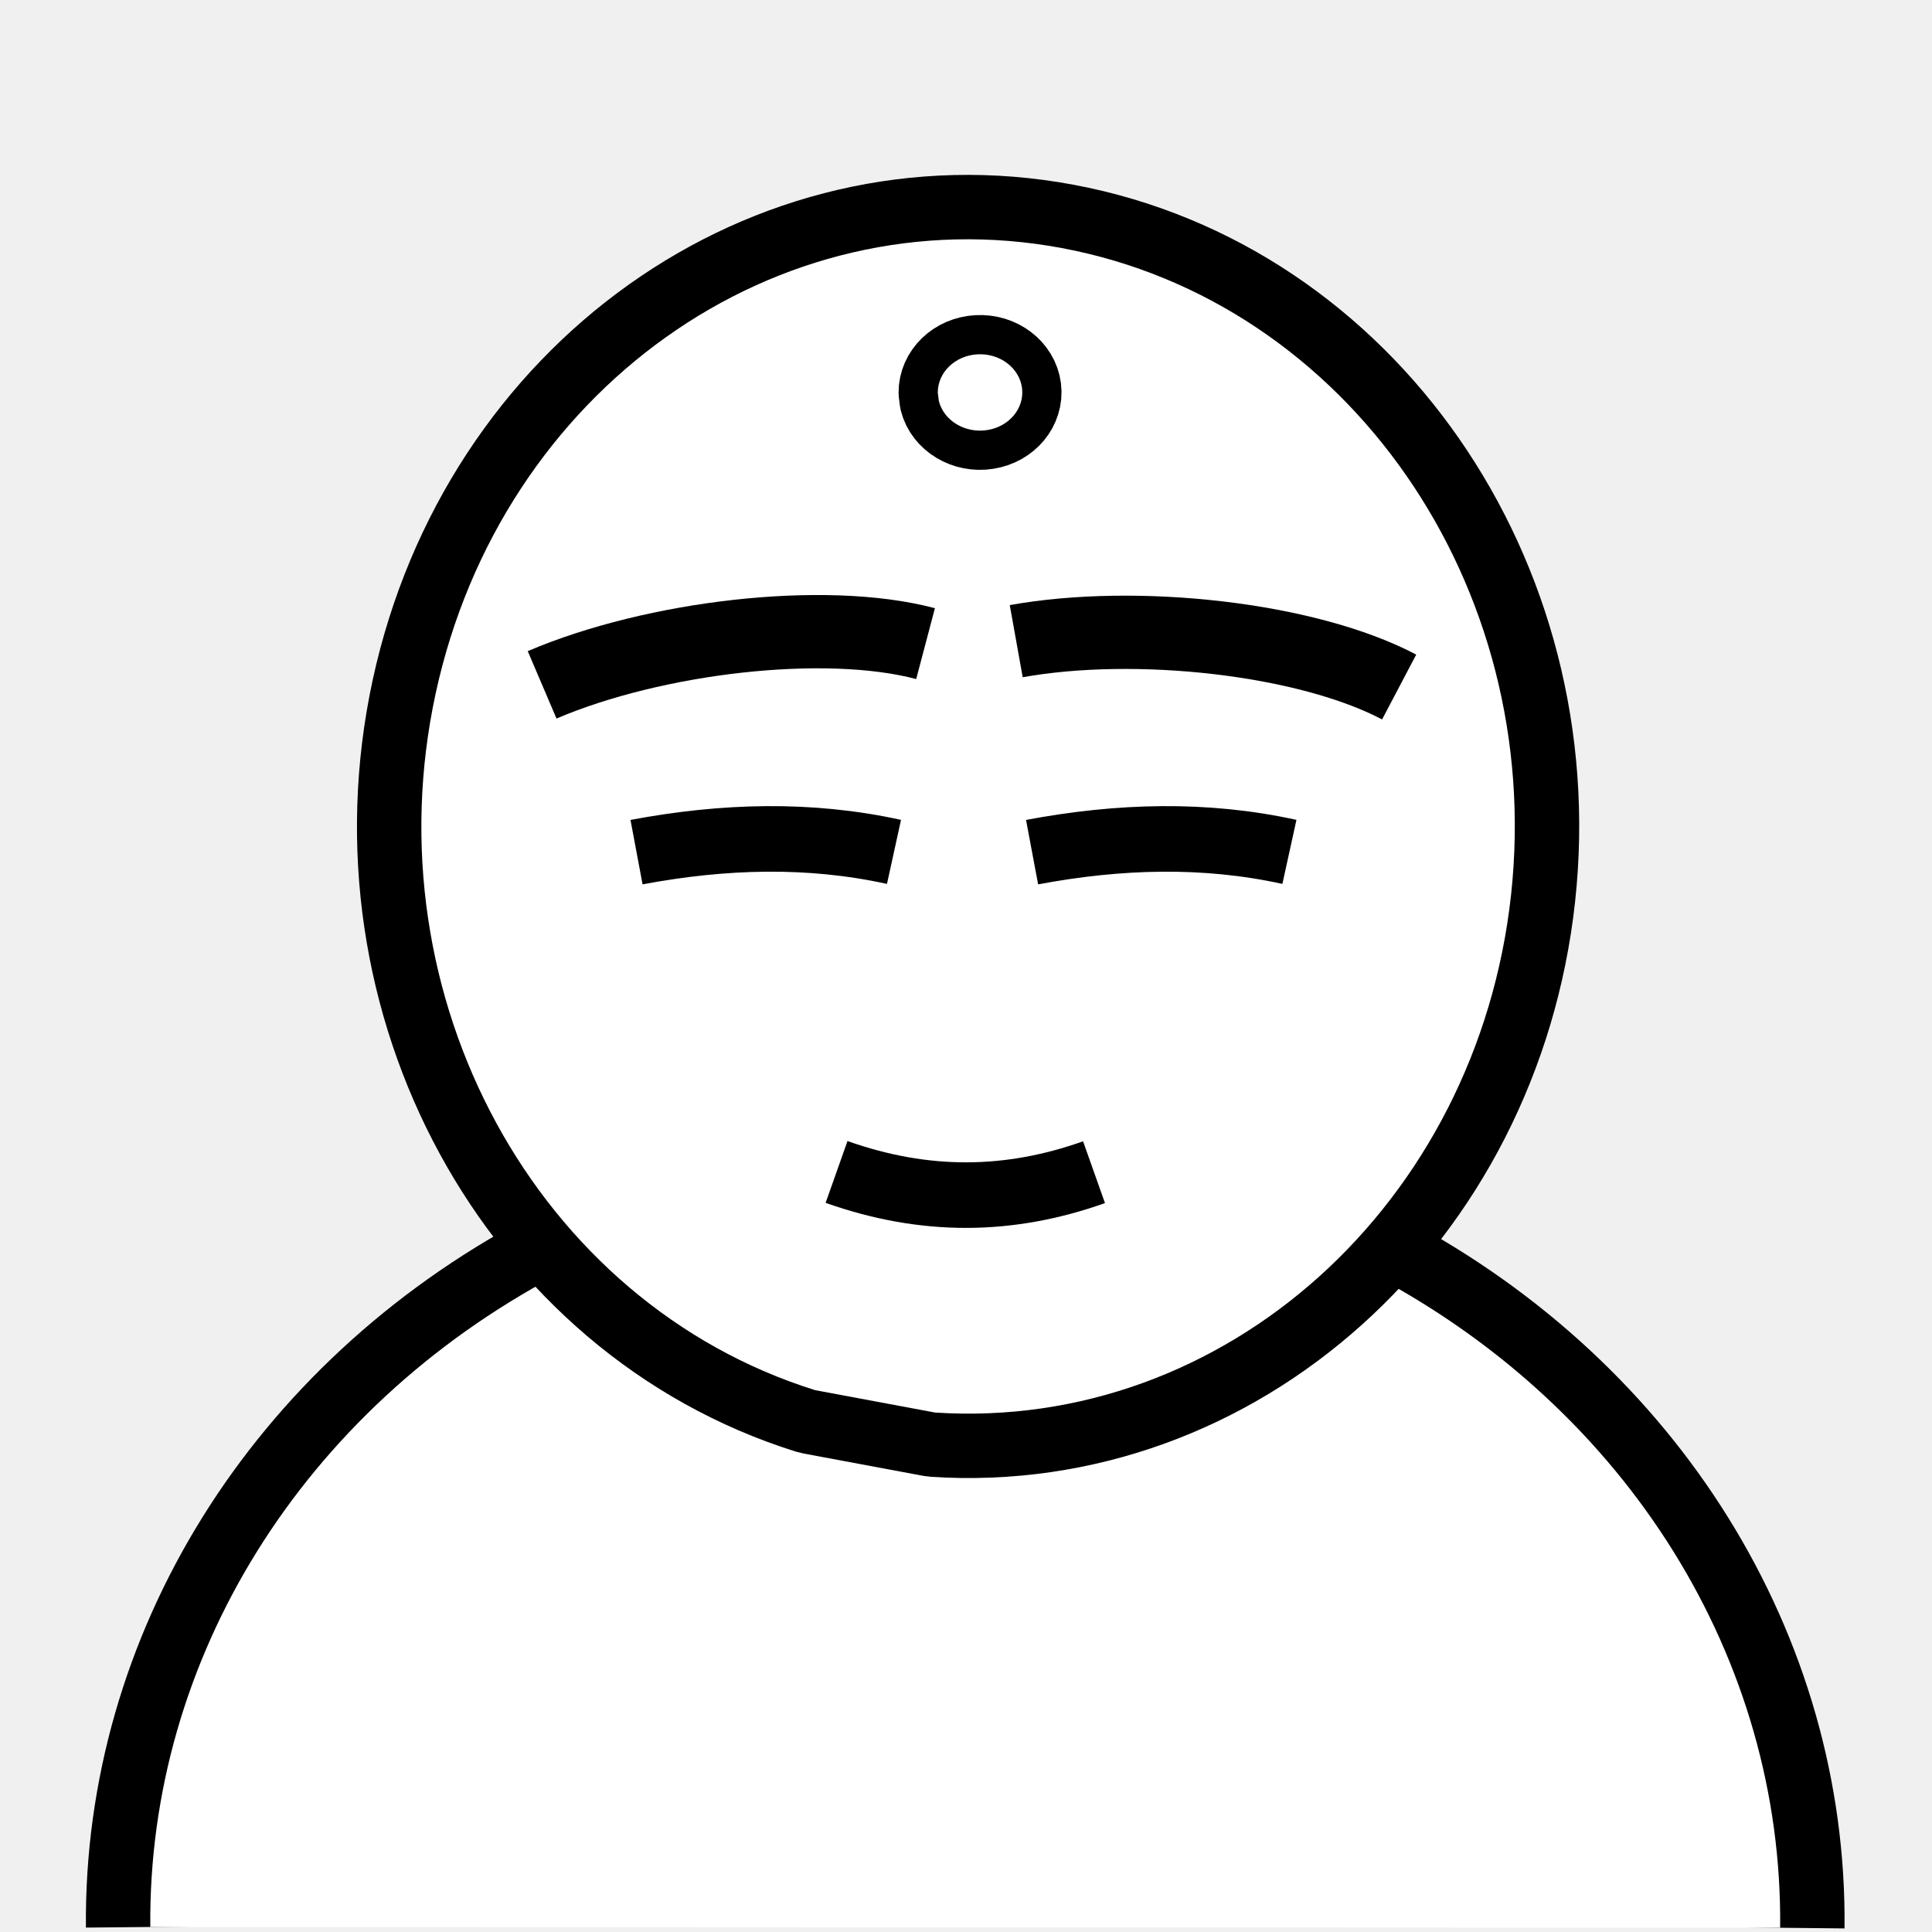
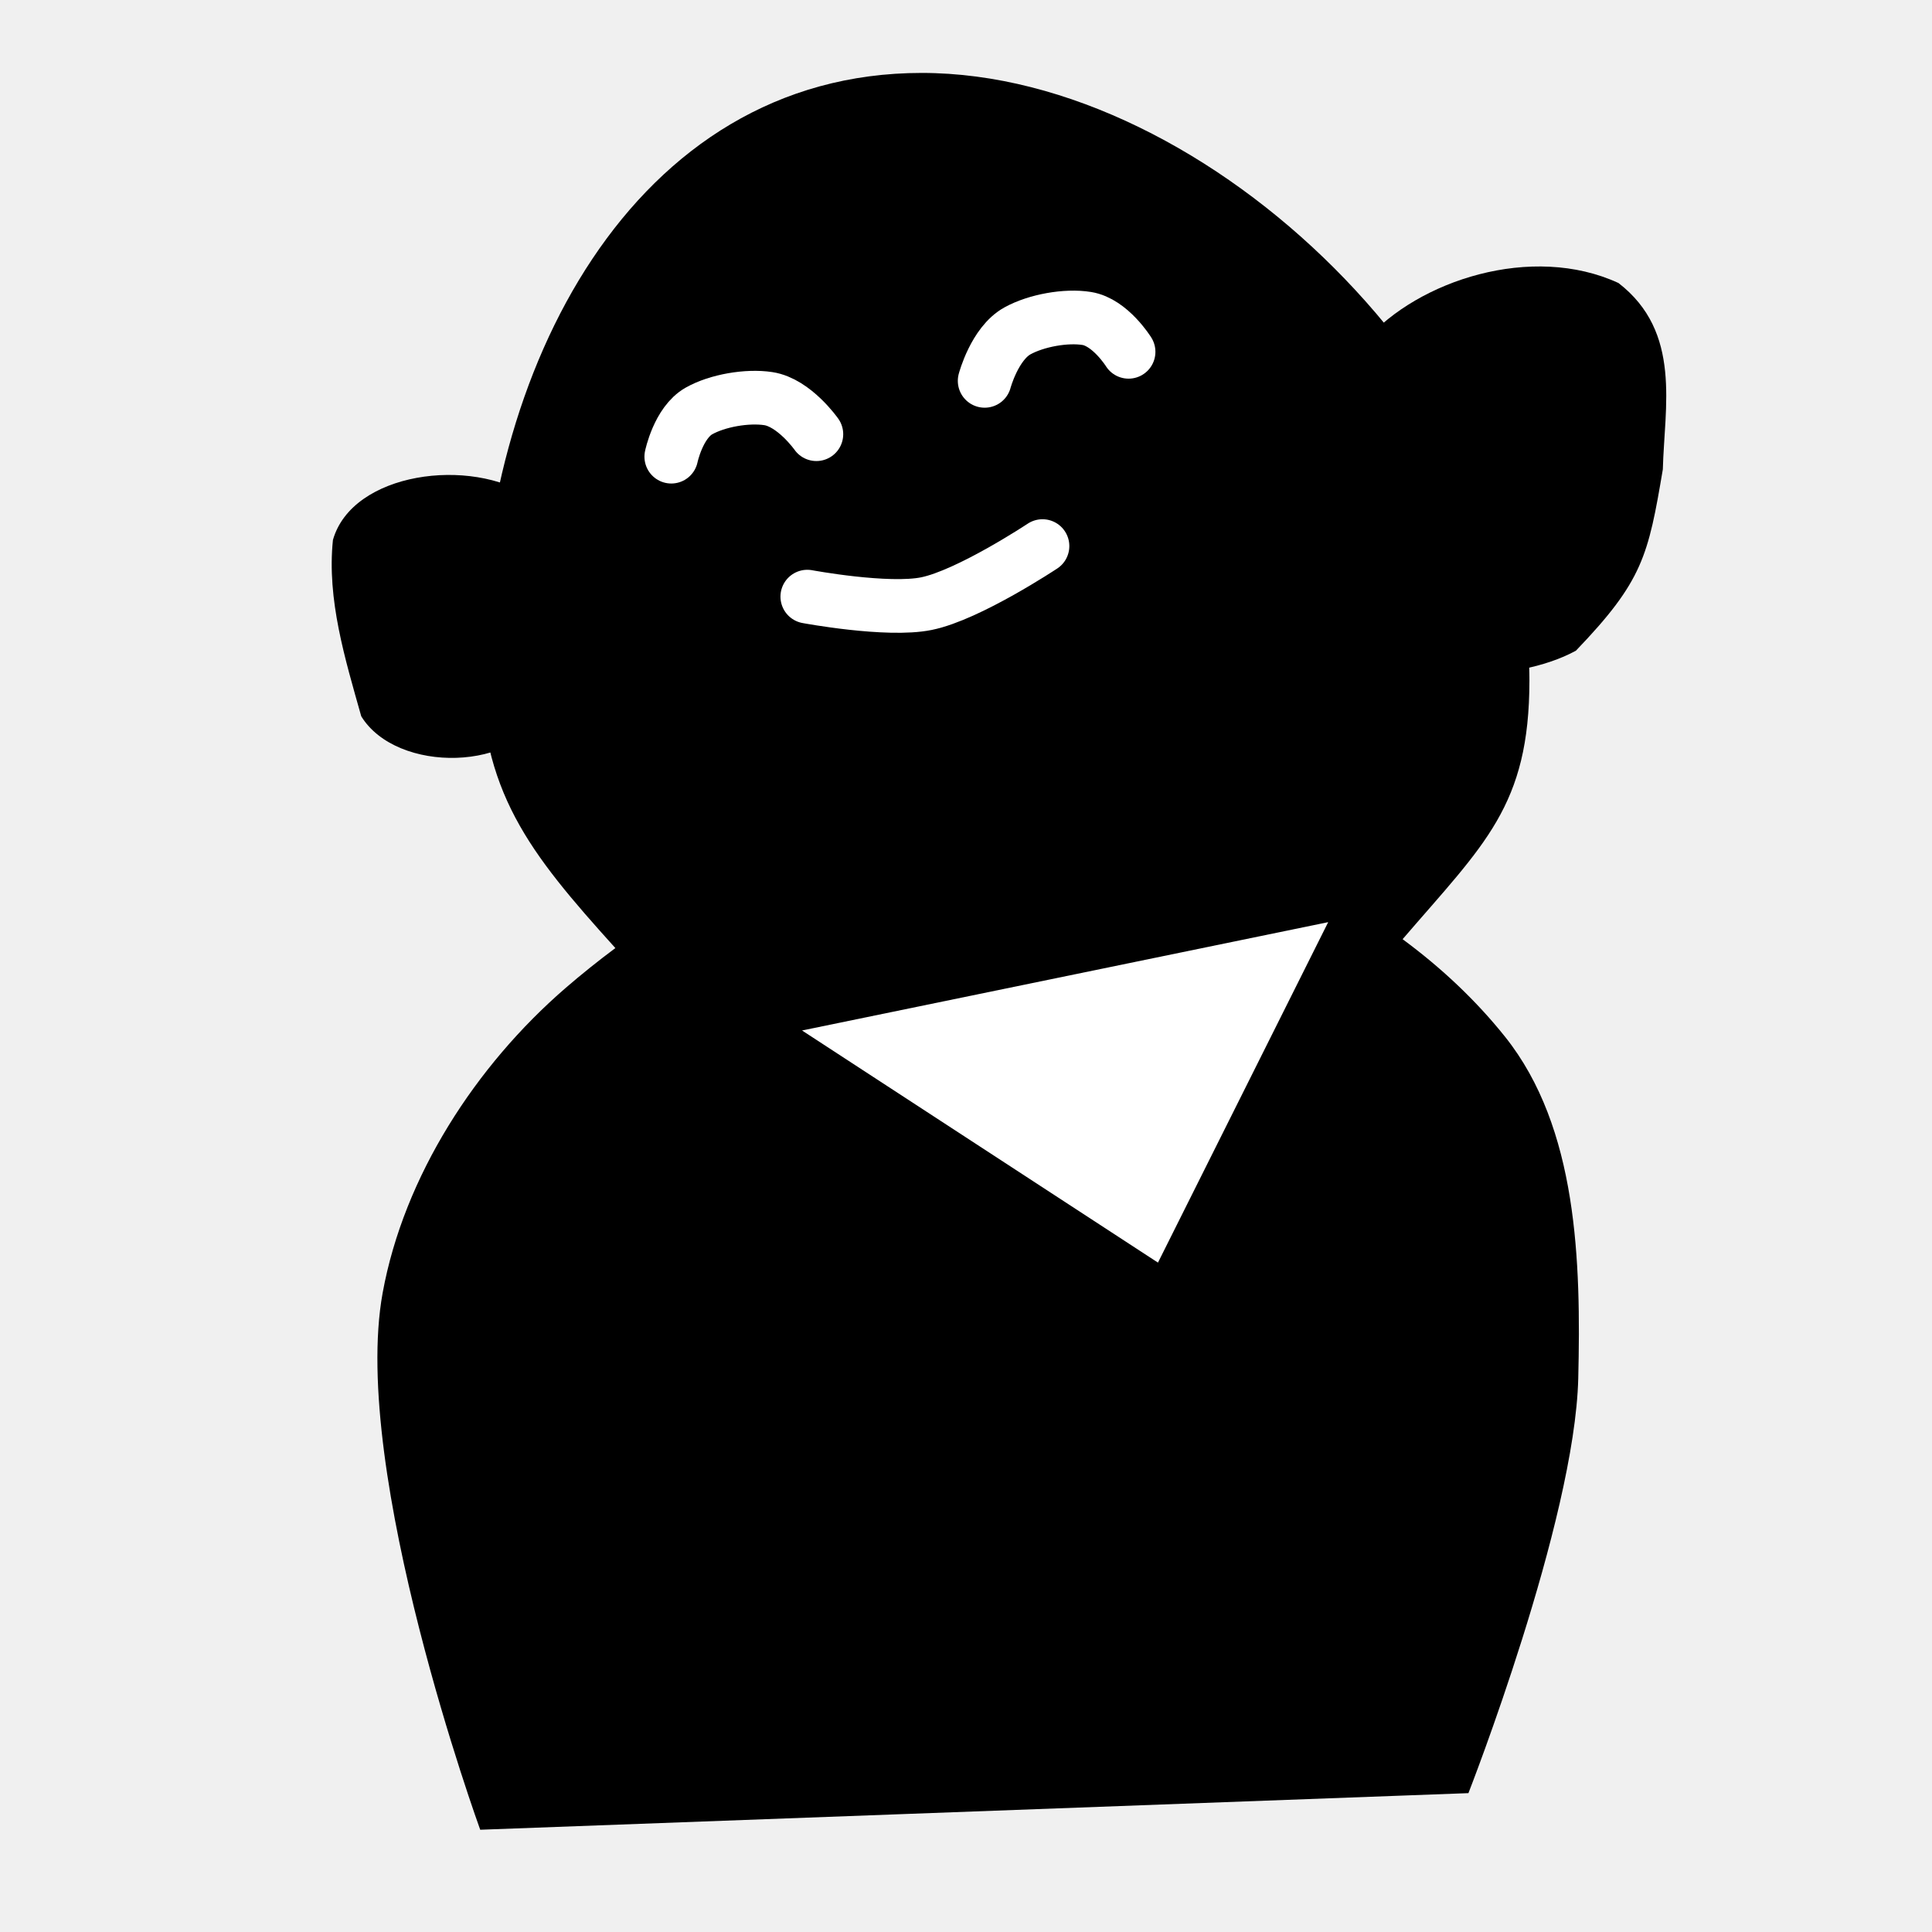
- <svg xmlns="http://www.w3.org/2000/svg" version="1.1" id="water" width="15" height="15" viewBox="0 0 15 15">
-   <defs id="defs7" />
-   <path style="fill:#ffffff;stroke:#000000;stroke-width:1;stroke-linecap:butt;stroke-linejoin:round;stroke-miterlimit:0;stroke-dasharray:none;stroke-dashoffset:0;paint-order:markers stroke fill;stroke-opacity:1;fill-opacity:1" id="path4766" d="m 1.167,14.961 a 6.327,5.791 0 0 1 3.149,-5.058 6.327,5.791 0 0 1 6.361,0.003 6.327,5.791 0 0 1 3.144,5.061" />
-   <path style="fill:#ffffff;fill-opacity:1;stroke:#000000;stroke-width:1;stroke-linecap:square;stroke-miterlimit:0;stroke-dasharray:none;paint-order:markers stroke fill" id="path4558" d="M 6.328,10.793 A 4.244,4.559 0 0 1 3.382,5.386 4.244,4.559 0 0 1 8.244,1.926 4.244,4.559 0 0 1 11.732,6.946 4.244,4.559 0 0 1 7.26,10.967 Z" />
-   <path style="fill:none;stroke:#000000;stroke-width:0.569;stroke-linecap:butt;stroke-linejoin:miter;stroke-miterlimit:4;stroke-dasharray:none;stroke-opacity:1" d="M 4.209,5.317 C 5.078,4.946 6.399,4.789 7.186,4.997" id="path5797" />
-   <path style="fill:none;stroke:#000000;stroke-width:0.569;stroke-linecap:butt;stroke-linejoin:miter;stroke-miterlimit:4;stroke-dasharray:none;stroke-opacity:1" d="m 7.89,4.978 c 0.93,-0.167 2.253,-0.023 2.973,0.356" id="path5797-9" />
-   <path style="fill:none;stroke:#000000;stroke-width:0.509;stroke-linecap:butt;stroke-linejoin:miter;stroke-miterlimit:4;stroke-dasharray:none;stroke-opacity:1" d="M 4.942,6.616 C 5.619,6.489 6.284,6.47 6.941,6.614" id="path6503" />
-   <path style="fill:none;stroke:#000000;stroke-width:0.509;stroke-linecap:butt;stroke-linejoin:miter;stroke-miterlimit:4;stroke-dasharray:none;stroke-opacity:1" d="M 8.013,6.616 C 8.69,6.489 9.355,6.47 10.011,6.614" id="path6503-2" />
-   <path style="fill:none;stroke:#000000;stroke-width:0.509;stroke-linecap:butt;stroke-linejoin:miter;stroke-miterlimit:4;stroke-dasharray:none;stroke-opacity:1" d="m 6.495,9.099 c 0.687,0.243 1.339,0.236 1.999,0.002" id="path6503-4" />
-   <path style="fill:#ffffff;fill-opacity:1;stroke:#000000;stroke-width:0.609;stroke-linecap:butt;stroke-linejoin:round;stroke-miterlimit:4;stroke-dasharray:none;stroke-dashoffset:0;stroke-opacity:1;paint-order:markers stroke fill" id="path9373" d="M 7.281,3.049 A 0.328,0.297 0 0 1 7.589,2.751 0.328,0.297 0 0 1 7.935,3.013 0.328,0.297 0 0 1 7.665,3.339 0.328,0.297 0 0 1 7.289,3.113 Z" />
+ <svg xmlns="http://www.w3.org/2000/svg" width="128" height="128" viewBox="0 0 128 128" id="svg2" version="1.1">
+   <defs id="defs4">
+     <clipPath clipPathUnits="userSpaceOnUse" id="clipPath4150">
+       <rect style="opacity:1;fill:none;fill-opacity:1;fill-rule:nonzero;stroke:#000000;stroke-width:2.115;stroke-linecap:round;stroke-linejoin:round;stroke-miterlimit:4;stroke-dasharray:none;stroke-dashoffset:0;stroke-opacity:1" id="rect4152" width="1115.094" height="790.392" x="-47.887" y="7.957" transform="rotate(-5.104275)" />
+     </clipPath>
+     <clipPath clipPathUnits="userSpaceOnUse" id="clipPath4241">
+       <rect style="opacity:1;fill:none;fill-opacity:1;fill-rule:nonzero;stroke:#000000;stroke-width:2;stroke-linecap:round;stroke-linejoin:round;stroke-miterlimit:4;stroke-dasharray:none;stroke-dashoffset:0;stroke-opacity:1" id="rect4243" width="1056.62" height="739.432" x="1187.221" y="110.843" transform="rotate(-6.557512)" />
+     </clipPath>
+     <clipPath clipPathUnits="userSpaceOnUse" id="clipPath4258">
+       <rect style="opacity:1;fill:none;fill-opacity:1;fill-rule:nonzero;stroke:#000000;stroke-width:2;stroke-linecap:round;stroke-linejoin:round;stroke-miterlimit:4;stroke-dasharray:none;stroke-dashoffset:0;stroke-opacity:1" id="rect4260" width="1056.62" height="743.472" x="-143.401" y="921.759" transform="rotate(-5.353748)" />
+     </clipPath>
+     <clipPath clipPathUnits="userSpaceOnUse" id="clipPath4345">
+       <ellipse style="fill:none;fill-rule:evenodd;stroke:#000000;stroke-width:0.951px;stroke-linecap:butt;stroke-linejoin:miter;stroke-opacity:1" id="ellipse4347" cx="-481.095" cy="-32.78" rx="201.025" ry="201.025" />
+     </clipPath>
+     <filter height="1.5" y="-0.25" width="1.5" x="-0.25" style="color-interpolation-filters:sRGB" id="filter7232">
+       <feGaussianBlur result="result1" in="SourceGraphic" stdDeviation="2" id="feGaussianBlur7234" />
+       <feTurbulence result="result0" numOctaves="5" baseFrequency="0.05" type="fractalNoise" id="feTurbulence7236" />
+       <feDisplacementMap result="result2" scale="10" yChannelSelector="G" xChannelSelector="R" in="result1" in2="result0" id="feDisplacementMap7238" />
+       <feColorMatrix values="1 0 0 0 0 0 1 0 0 0 0 0 1 0 0 0 0 0 10 0 " result="result3" id="feColorMatrix7240" />
+       <feBlend mode="multiply" in="result2" result="result5" in2="result3" id="feBlend7242" />
+       <feGaussianBlur result="result4" in="result3" stdDeviation="5" id="feGaussianBlur7244" />
+       <feComposite k1="0.5" k3="1.5" k2="0.15" in="result4" in2="result5" operator="arithmetic" result="result6" id="feComposite7246" k4="0" />
+       <feComposite operator="in" in="result6" in2="result4" id="feComposite7248" result="fbSourceGraphic" />
+       <feColorMatrix result="fbSourceGraphicAlpha" in="fbSourceGraphic" values="0 0 0 -1 0 0 0 0 -1 0 0 0 0 -1 0 0 0 0 1 0" id="feColorMatrix7252" />
+       <feTurbulence id="feTurbulence7254" seed="50" type="fractalNoise" baseFrequency="1" numOctaves="3" result="result1" />
+       <feColorMatrix id="feColorMatrix7256" type="luminanceToAlpha" in="fbSourceGraphic" result="result0" />
+       <feColorMatrix id="feColorMatrix7258" result="result2" values="1 0 0 0 0 0 1 0 0 0 0 0 1 0 0 0 0 0 0.5 0 " />
+       <feComposite id="feComposite7260" in2="result2" result="result3" operator="over" in="result1" />
+       <feColorMatrix id="feColorMatrix7262" result="result91" values="1 0 0 0 0 0 1 0 0 0 0 0 1 0 0 0 0 0 5 -3.2" />
+       <feComposite id="feComposite7264" in2="result91" operator="arithmetic" k1="1.5" result="result93" k2="0" k3="0" k4="0" />
+       <feComposite id="feComposite7266" in2="result93" in="fbSourceGraphic" operator="out" result="result4" />
+       <feComposite id="feComposite7268" in2="result4" operator="arithmetic" k2="0.5" k1="1" result="result94" k3="0" k4="0" />
+       <feDisplacementMap id="feDisplacementMap7270" in2="result1" scale="15" xChannelSelector="R" yChannelSelector="A" result="fbSourceGraphic" />
+       <feColorMatrix result="fbSourceGraphicAlpha" in="fbSourceGraphic" values="0 0 0 -1 0 0 0 0 -1 0 0 0 0 -1 0 0 0 0 1 0" id="feColorMatrix7272" />
+       <feTurbulence id="feTurbulence7274" type="turbulence" result="result0" seed="20" numOctaves="1" baseFrequency="0 0.19" />
+       <feTurbulence id="feTurbulence7276" result="result3" type="turbulence" seed="20" numOctaves="1" baseFrequency="0.19 0" />
+       <feComposite id="feComposite7278" in2="result3" result="result1" operator="arithmetic" in="result0" k2="1" k3="1" k1="3" k4="0" />
+       <feComposite id="feComposite7280" in2="result1" result="fbSourceGraphic" in="fbSourceGraphic" operator="in" />
+       <feGaussianBlur id="feGaussianBlur7282" result="result8" stdDeviation="10" in="fbSourceGraphic" />
+       <feComposite id="feComposite7284" in2="result8" in="result8" operator="xor" result="result6" />
+       <feDisplacementMap id="feDisplacementMap7286" in2="result6" result="result4" scale="75" yChannelSelector="A" xChannelSelector="A" in="result1" />
+       <feComposite id="feComposite7288" in2="result4" in="fbSourceGraphic" operator="in" result="fbSourceGraphic" />
+       <feColorMatrix result="fbSourceGraphicAlpha" in="fbSourceGraphic" values="0 0 0 -1 0 0 0 0 -1 0 0 0 0 -1 0 0 0 0 1 0" id="feColorMatrix7290" />
+       <feGaussianBlur id="feGaussianBlur7292" stdDeviation="2.3" in="fbSourceGraphicAlpha" result="result0" />
+       <feMorphology id="feMorphology7294" in="fbSourceGraphicAlpha" radius="6.6" result="result1" />
+       <feGaussianBlur id="feGaussianBlur7296" stdDeviation="8.9" in="result1" />
+       <feColorMatrix id="feColorMatrix7298" values="1 0 0 0 0 0 1 0 0 0 0 0 1 0 0 0 0 0 0.3 0" result="result91" />
+       <feComposite id="feComposite7300" in2="result91" in="result0" operator="out" result="result2" />
+       <feGaussianBlur id="feGaussianBlur7302" stdDeviation="1.7" result="result4" />
+       <feDiffuseLighting id="feDiffuseLighting7304" surfaceScale="10" result="result95">
+         <feDistantLight id="feDistantLight7306" azimuth="225" elevation="45" />
+       </feDiffuseLighting>
+       <feBlend id="feBlend7308" in2="fbSourceGraphic" mode="multiply" result="result96" />
+       <feComposite id="feComposite7310" in2="fbSourceGraphicAlpha" operator="in" result="result3" />
+       <feSpecularLighting id="feSpecularLighting7312" in="result4" surfaceScale="5" specularExponent="17.9" result="result97">
+         <feDistantLight id="feDistantLight7314" azimuth="225" elevation="45" />
+       </feSpecularLighting>
+       <feComposite id="feComposite7316" in2="result3" operator="atop" />
+     </filter>
+   </defs>
+   <g id="g298">
+     <path id="path4711-9-7-21-3-9-4" d="M 61.069,4.832 C 41.874,4.832 31.817,24.673 31.817,43.869 c 0.013,8.581 3.204,12.572 8.953,18.943 -1.14,0.85 -2.242,1.732 -3.295,2.642 -5.944,5.136 -10.716,12.479 -12.124,20.206 -2.161,11.854 6.465,35.565 6.465,35.565 l 65.471,-2.425 c 0,0 7.05,-18.009 7.276,-27.482 0.184,-7.713 -0.034,-16.604 -4.851,-22.632 -1.928,-2.414 -4.228,-4.575 -6.786,-6.462 5.416,-6.299 8.397,-8.825 8.402,-17.132 8e-5,-19.195 -21.065,-40.26 -40.26,-40.26 z" style="display:inline;fill:#000000;fill-rule:evenodd;stroke:none;stroke-width:4.216px;stroke-linecap:butt;stroke-linejoin:miter;stroke-opacity:1" />
+     <path id="path4737-3-3-0-9-1" d="m 44.474,30.256 c 0,0 0.466,-2.254 1.831,-3.027 1.221,-0.691 3.201,-1.032 4.596,-0.819 1.716,0.262 3.186,2.357 3.186,2.357" style="fill:none;fill-rule:evenodd;stroke:#ffffff;stroke-width:3.556;stroke-linecap:round;stroke-linejoin:miter;stroke-miterlimit:4;stroke-dasharray:none;stroke-opacity:1" />
+     <path id="path4737-2-3-4-4-01-8" d="m 74.771,23.309 c 0,0 -1.216,-1.955 -2.764,-2.208 -1.385,-0.226 -3.36,0.137 -4.596,0.819 -1.52,0.839 -2.175,3.313 -2.175,3.313" style="display:inline;fill:none;fill-rule:evenodd;stroke:#ffffff;stroke-width:3.556;stroke-linecap:round;stroke-linejoin:miter;stroke-miterlimit:4;stroke-dasharray:none;stroke-opacity:1" />
+     <path id="path4754-6-1-9-16-9" d="m 53.486,39.528 c 0,0 5.311,0.99 7.894,0.464 2.803,-0.571 7.688,-3.813 7.688,-3.813" style="fill:none;fill-rule:evenodd;stroke:#ffffff;stroke-width:3.556;stroke-linecap:round;stroke-linejoin:miter;stroke-miterlimit:4;stroke-dasharray:none;stroke-opacity:1" />
+     <path id="path4825-2-4-2-08-7" d="m 35.21,32.954 c -4.022,-2.72 -11.88,-1.669 -13.152,2.82 -0.409,3.948 0.805,7.878 1.876,11.683 2.358,3.827 10.398,3.673 12.178,-0.491 2.878,-4.282 3.342,-10.19 -0.902,-14.012 z" style="fill:#000000;fill-opacity:1;fill-rule:evenodd;stroke:none;stroke-width:4.216px;stroke-linecap:butt;stroke-linejoin:miter;stroke-opacity:1" />
+     <path id="path4828-8-3-5-0-54" d="m 90.472,22.558 c 3.48,-3.978 11.031,-6.451 16.758,-3.806 4.21,3.25 3.041,8.209 2.937,12.342 -0.967,5.733 -1.327,7.4 -5.759,12.016 -4.035,2.215 -11.924,2.176 -11.914,-1.019 0.214,-2.822 0.777,-5.688 -0.517,-8.43 -1.331,-3.532 -4.129,-7.514 -1.505,-11.104 z" style="fill:#000000;fill-opacity:1;fill-rule:evenodd;stroke:none;stroke-width:4.216px;stroke-linecap:butt;stroke-linejoin:miter;stroke-opacity:1" />
+     <path id="path6039-5-3-38-4" d="M 53.137,68.272 87.996,61.095 76.718,83.651 Z" style="fill:#ffffff;fill-rule:evenodd;stroke:none;stroke-width:4.216px;stroke-linecap:butt;stroke-linejoin:miter;stroke-opacity:1" />
+   </g>
</svg>
